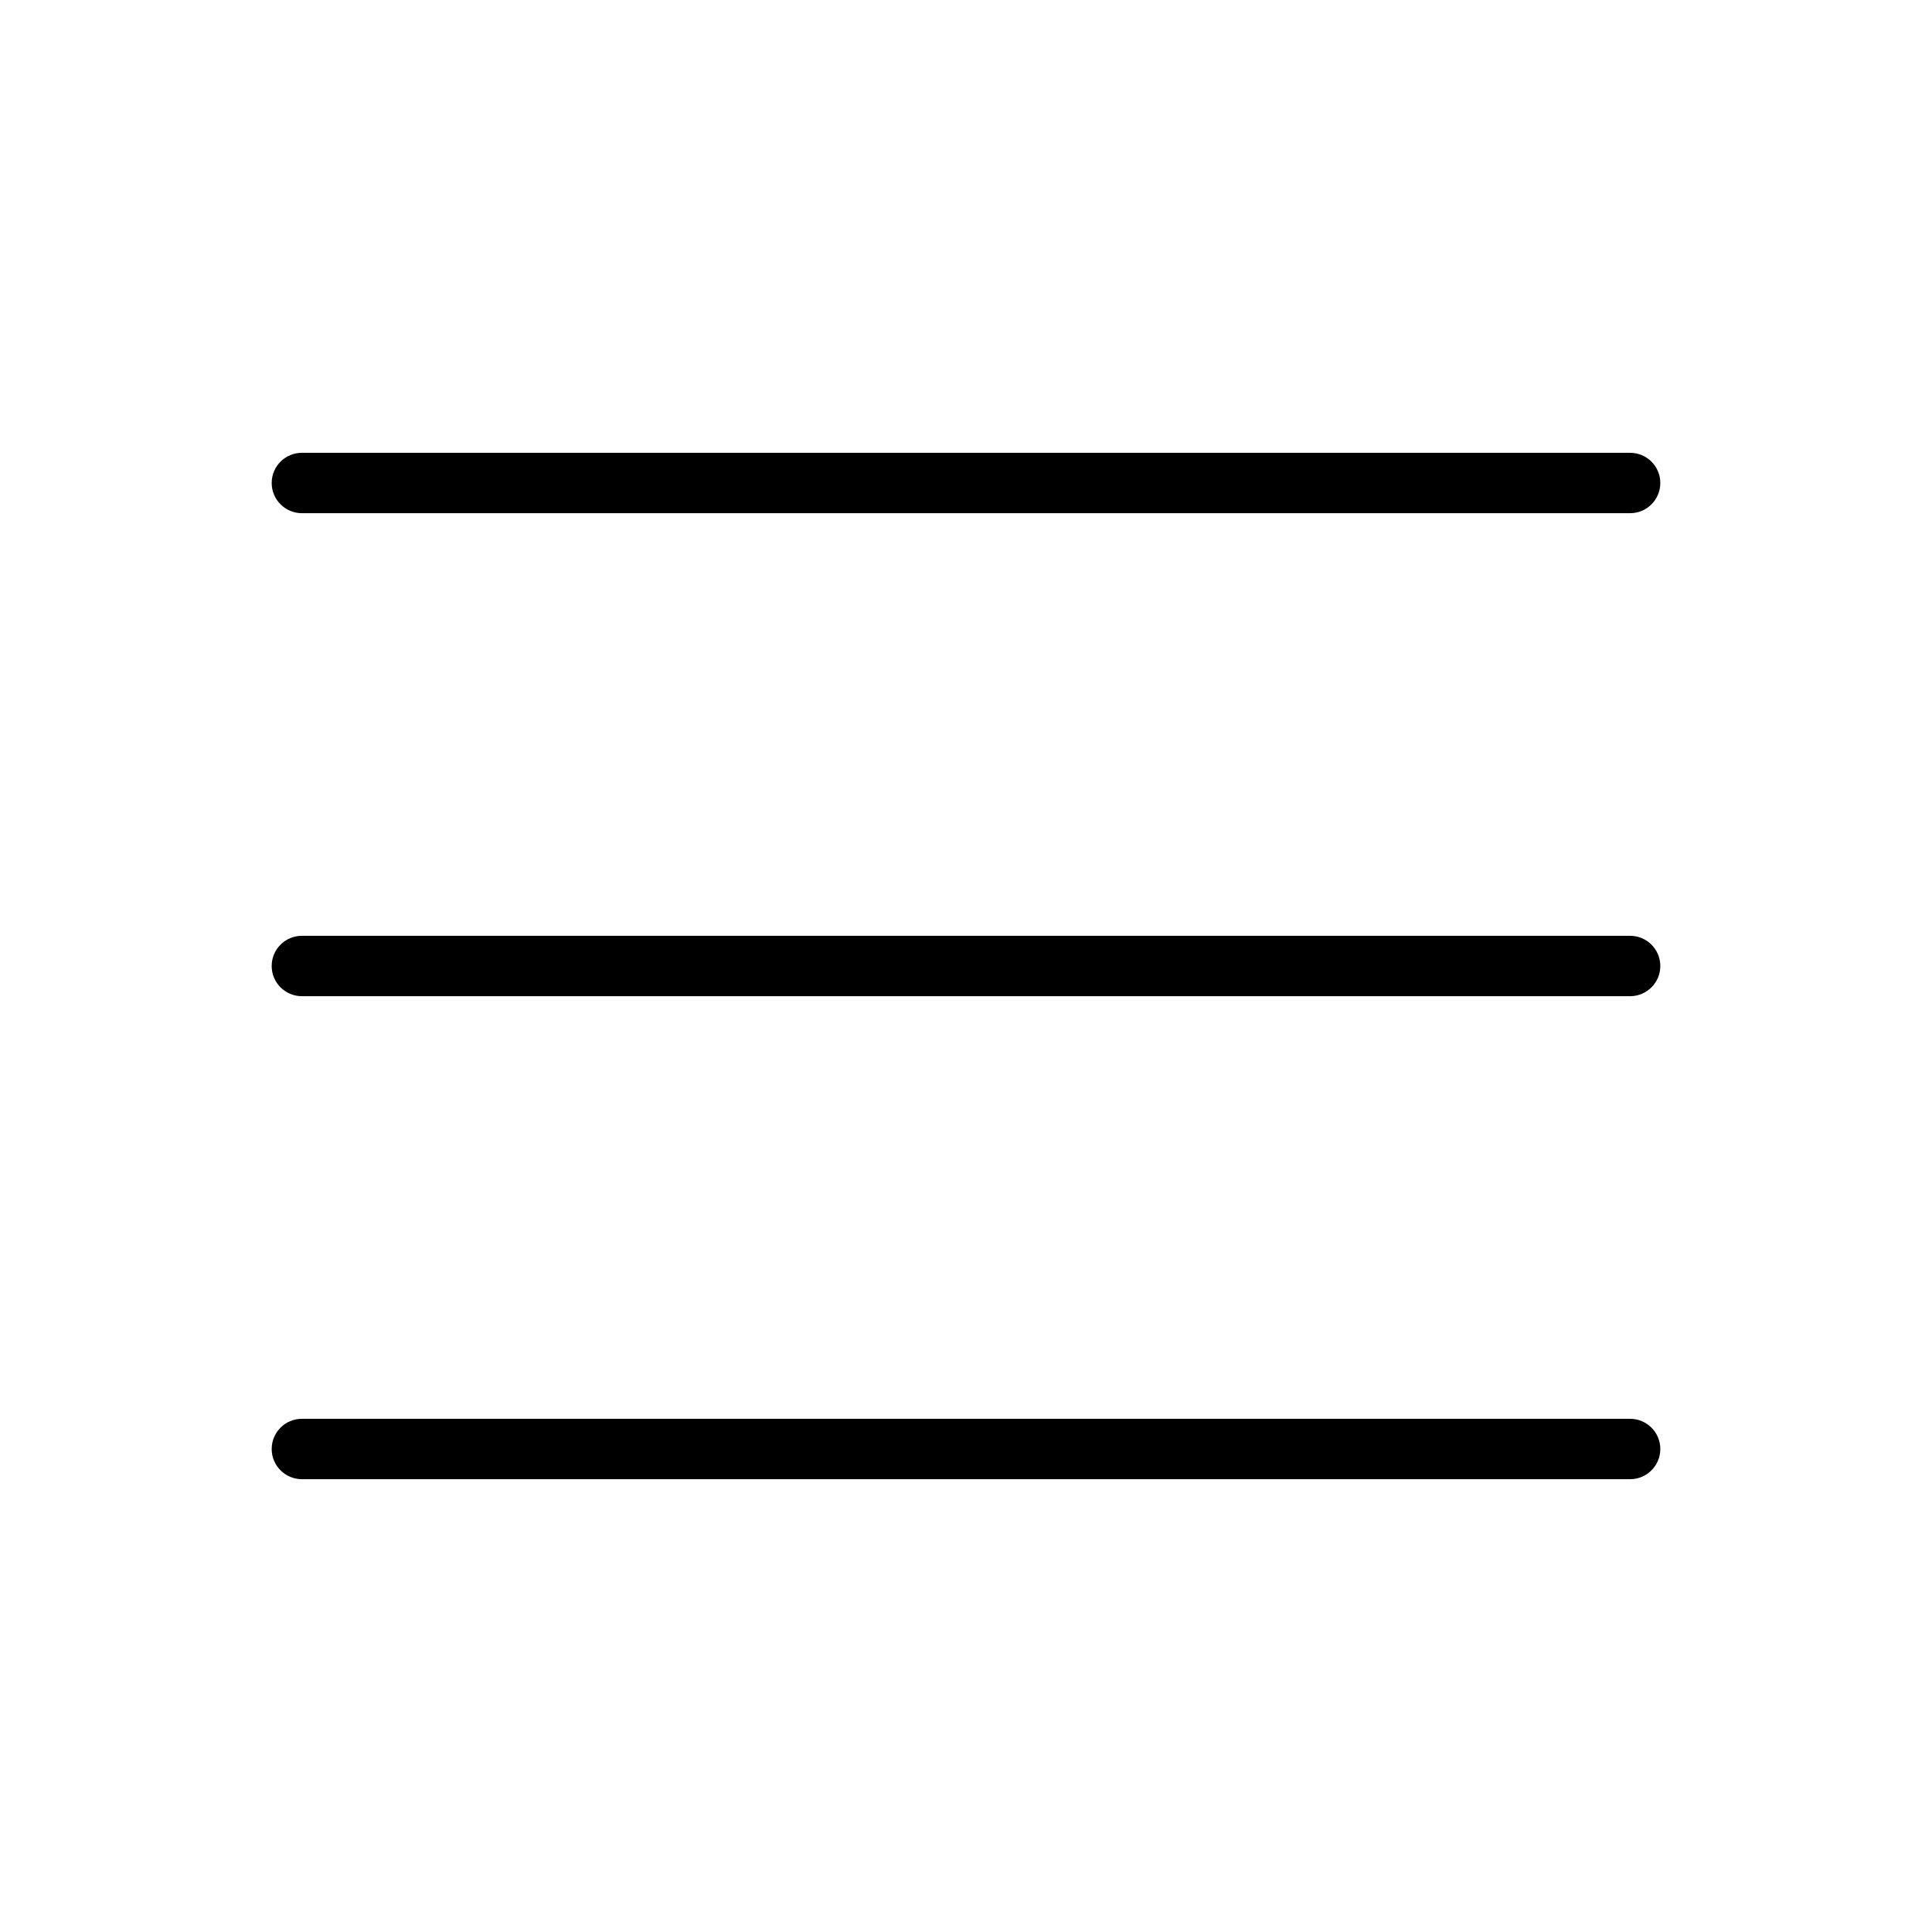
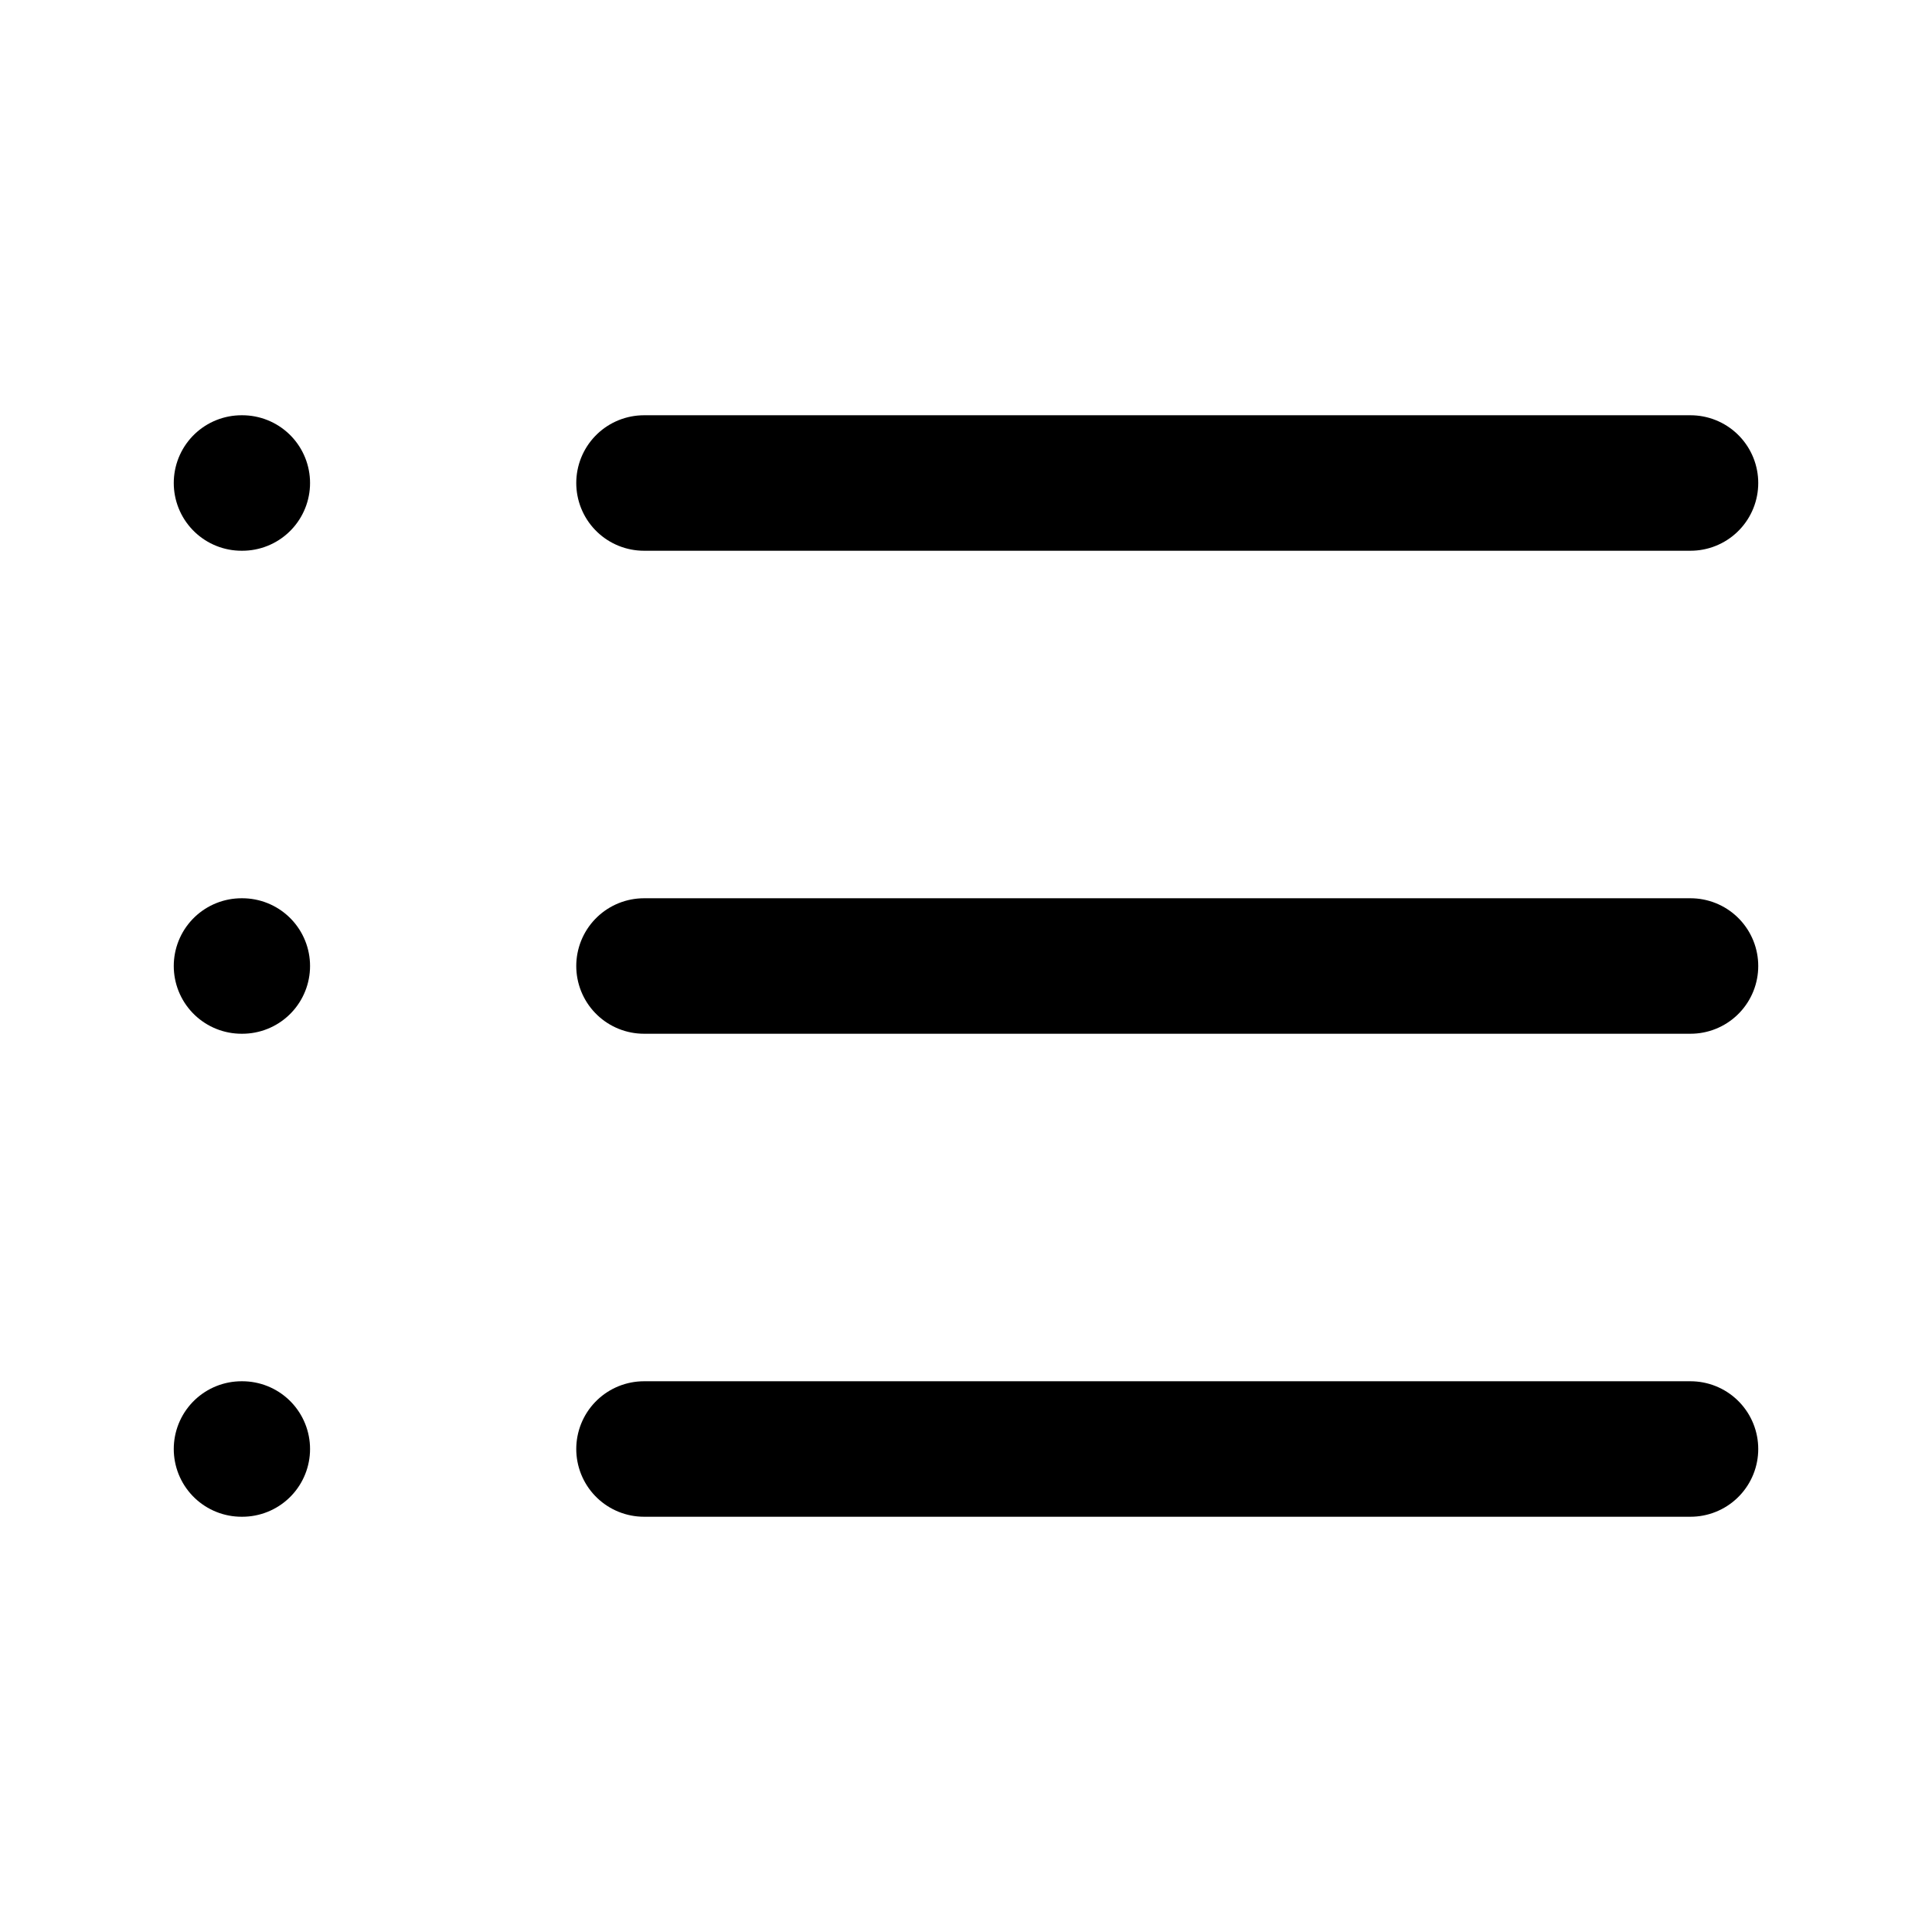
- <svg xmlns="http://www.w3.org/2000/svg" viewBox="0 0 256 256" fill="currentColor">
-   <path d="M220,128a4,4,0,0,1-4,4H40a4,4,0,0,1,0-8H216A4,4,0,0,1,220,128ZM40,68H216a4,4,0,0,0,0-8H40a4,4,0,0,0,0,8ZM216,188H40a4,4,0,0,0,0,8H216a4,4,0,0,0,0-8Z" />
+ <svg xmlns="http://www.w3.org/2000/svg" width="24" height="24" viewBox="0 0 24 24" fill="none" stroke="currentColor" stroke-width="1.683" stroke-linecap="round" stroke-linejoin="round">
+   <line x1="8" y1="6" x2="21" y2="6" />
+   <line x1="8" y1="12" x2="21" y2="12" />
+   <line x1="8" y1="18" x2="21" y2="18" />
+   <line x1="3" y1="6" x2="3.01" y2="6" />
+   <line x1="3" y1="12" x2="3.01" y2="12" />
+   <line x1="3" y1="18" x2="3.01" y2="18" />
</svg>
